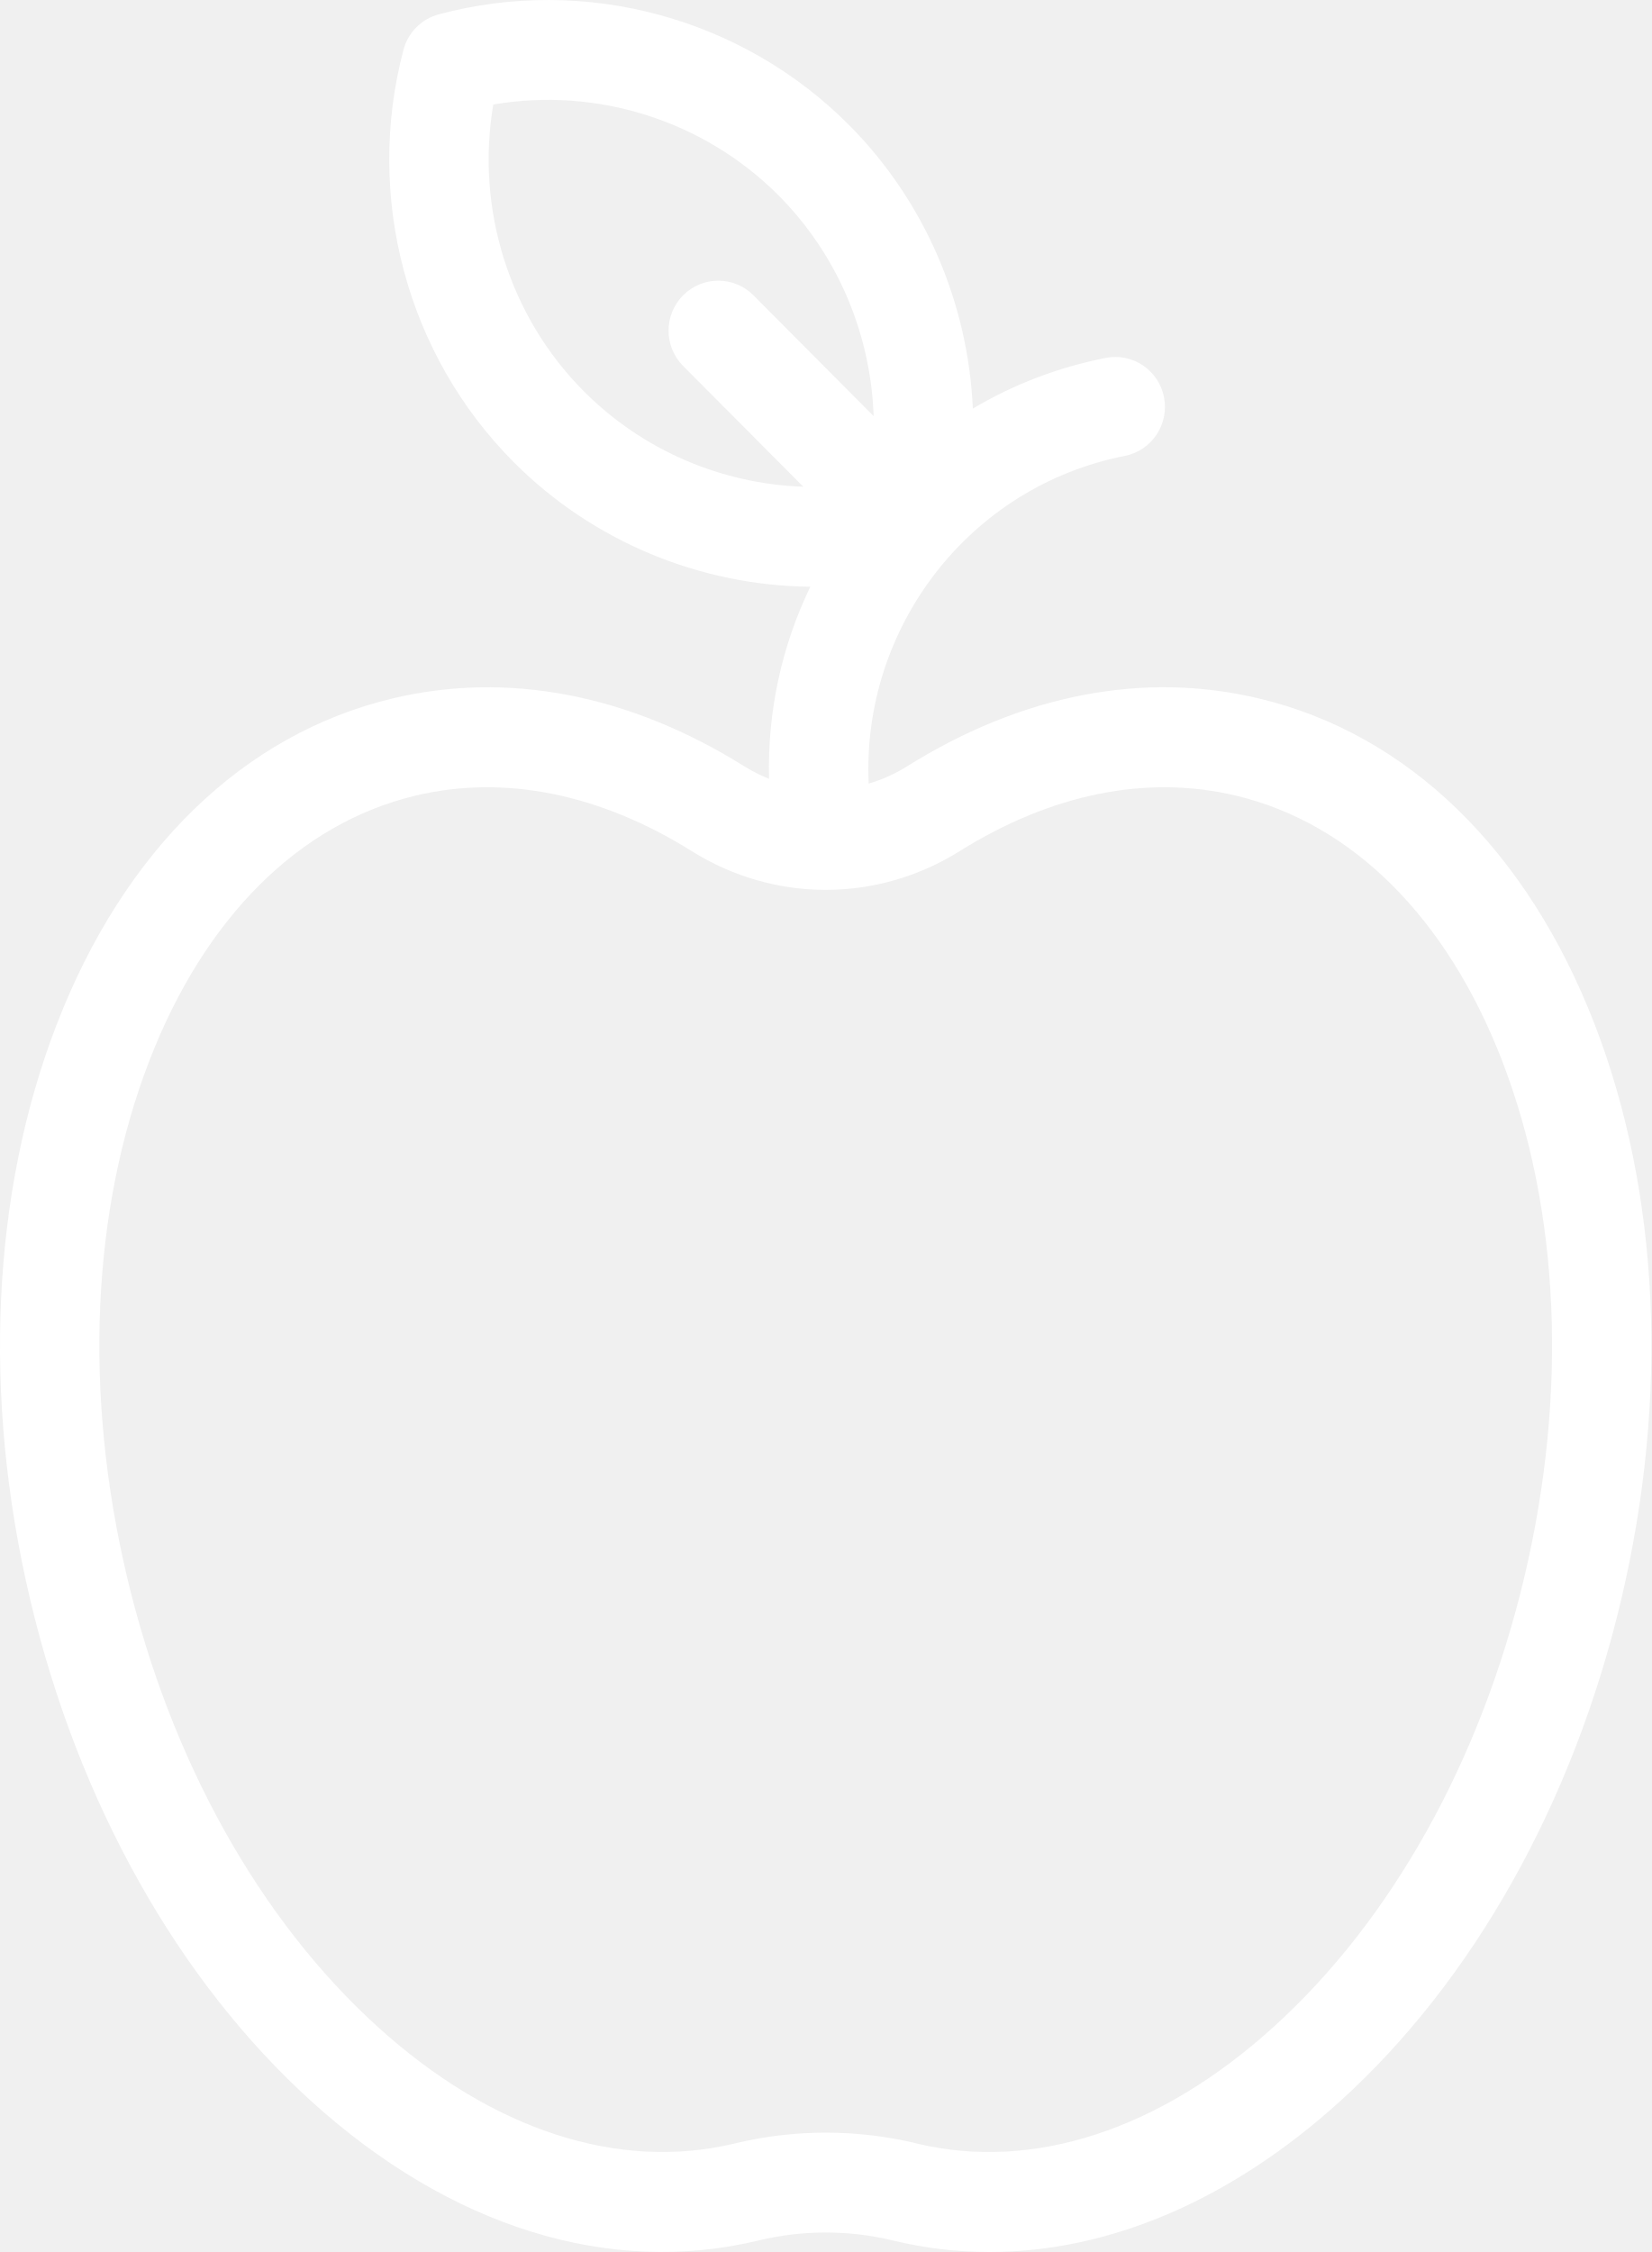
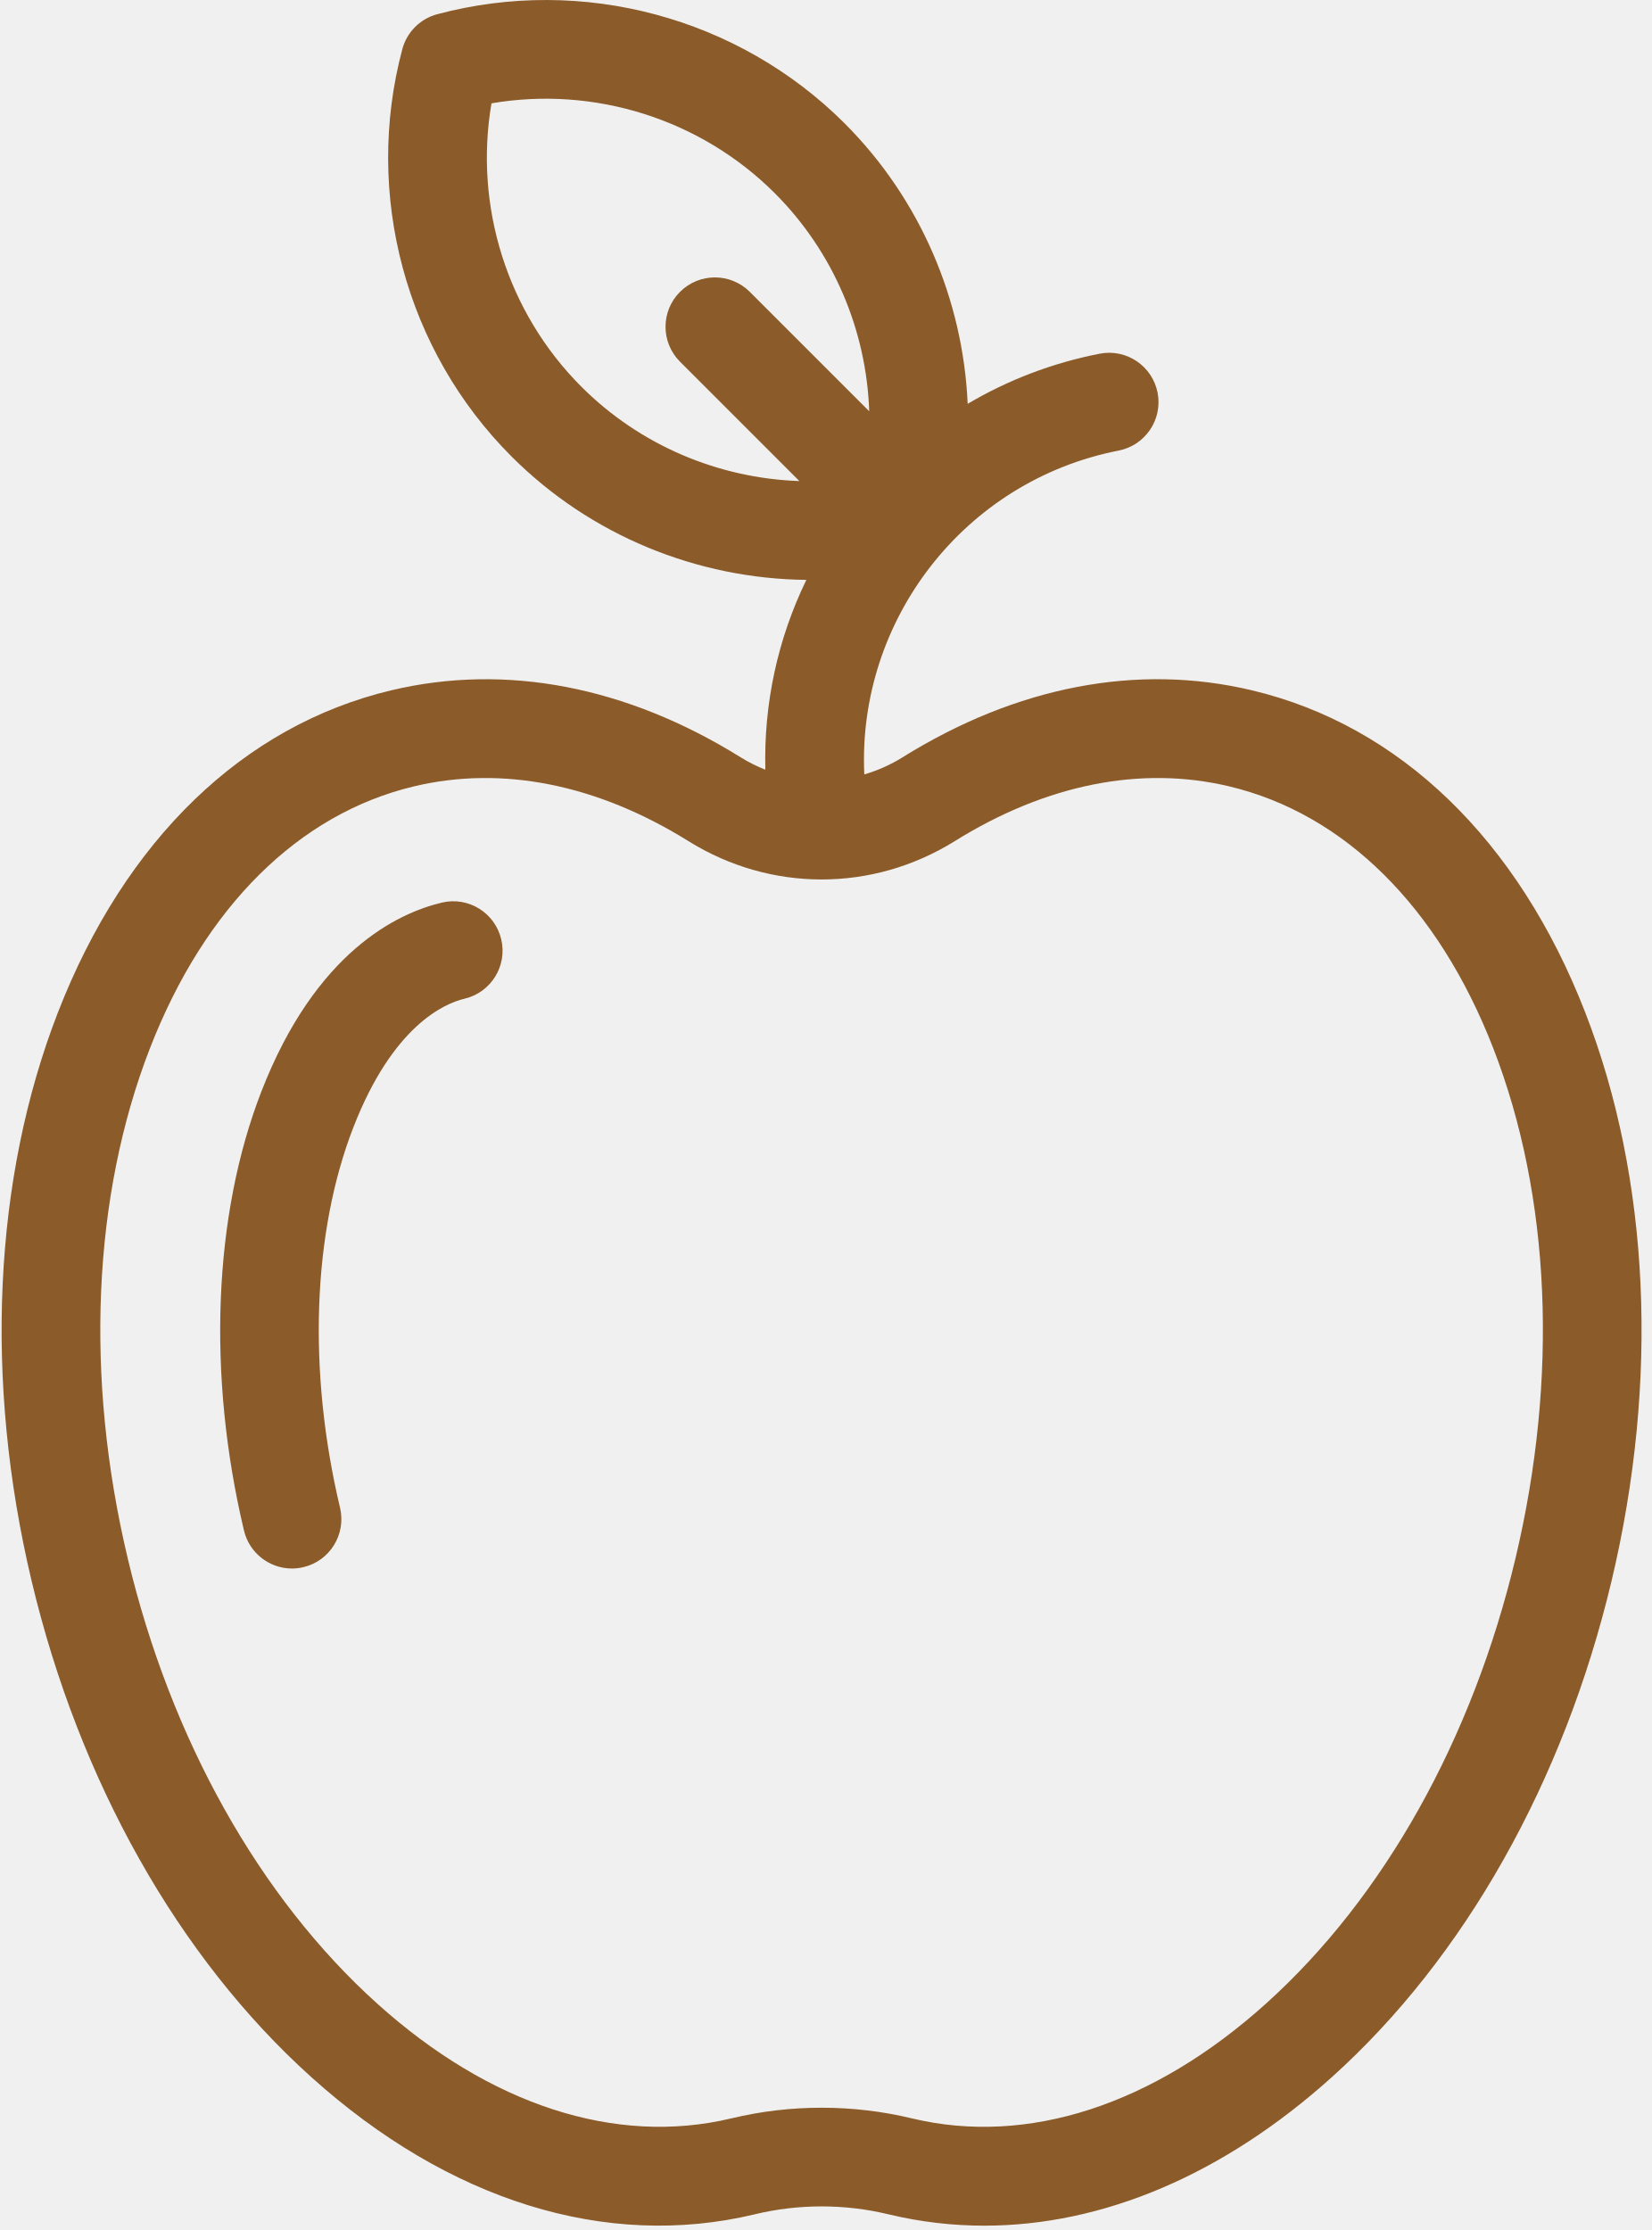
- <svg xmlns="http://www.w3.org/2000/svg" width="33px" height="45px" viewBox="0 0 33 45" version="1.1">
+ <svg xmlns="http://www.w3.org/2000/svg" width="40px" height="54px" viewBox="0 0 40 54" version="1.1">
  <defs />
  <g id="Web-Design" stroke="none" stroke-width="1" fill="none" fill-rule="evenodd">
-     <g id="Produktai-d" transform="translate(-395, -736)" fill="#FFFFFF">
-       <g id="Group-2" transform="translate(375, 728)">
-         <g id="apple-(1)" transform="translate(20, 8)">
-           <path d="M31.867,20.471 C30.518,16.982 28.136,14.668 25.159,13.957 C22.857,13.406 20.425,13.875 18.128,15.312 C17.884,15.465 17.625,15.58 17.359,15.658 C17.216,12.556 19.355,9.725 22.477,9.11 C23.015,9.004 23.366,8.48 23.261,7.939 C23.156,7.398 22.634,7.045 22.095,7.152 C21.144,7.339 20.249,7.683 19.44,8.165 C19.347,6.06 18.483,4.022 16.964,2.496 C14.829,0.351 11.688,-0.496 8.767,0.287 C8.423,0.379 8.154,0.649 8.063,0.994 C7.285,3.93 8.127,7.086 10.262,9.231 C11.85,10.826 13.995,11.702 16.193,11.724 C15.614,12.923 15.334,14.233 15.368,15.563 C15.198,15.494 15.032,15.412 14.872,15.312 C12.575,13.875 10.143,13.407 7.841,13.957 C4.865,14.668 2.482,16.982 1.133,20.471 C-0.167,23.833 -0.355,27.916 0.604,31.967 C1.563,36.019 3.56,39.579 6.227,41.993 C8.996,44.498 12.16,45.486 15.141,44.774 C15.143,44.773 15.153,44.771 15.155,44.77 C16.035,44.558 16.965,44.558 17.84,44.769 L17.864,44.775 C18.494,44.926 19.132,45 19.774,45 C22.162,45 24.59,43.968 26.773,41.993 C29.44,39.579 31.437,36.019 32.396,31.967 C33.355,27.915 33.167,23.833 31.867,20.471 L31.867,20.471 Z M13.651,7.313 L16.053,9.726 C14.424,9.67 12.845,9.003 11.667,7.819 C10.171,6.317 9.504,4.166 9.857,2.089 C11.924,1.734 14.064,2.405 15.56,3.907 C16.739,5.092 17.402,6.679 17.458,8.315 L15.056,5.901 C14.668,5.511 14.039,5.511 13.651,5.901 C13.263,6.291 13.263,6.923 13.651,7.313 L13.651,7.313 Z M30.463,31.505 C29.596,35.166 27.814,38.364 25.443,40.509 C23.174,42.563 20.646,43.388 18.327,42.834 L18.31,42.829 C17.718,42.686 17.11,42.615 16.501,42.615 C15.891,42.615 15.281,42.687 14.687,42.83 C14.686,42.83 14.677,42.833 14.676,42.833 C12.354,43.388 9.826,42.563 7.557,40.509 C5.186,38.364 3.404,35.166 2.537,31.505 C1.67,27.844 1.829,24.182 2.985,21.194 C4.091,18.334 5.978,16.454 8.301,15.899 C10.076,15.475 11.985,15.858 13.822,17.007 C15.474,18.04 17.526,18.04 19.178,17.007 C21.015,15.858 22.925,15.475 24.7,15.899 L24.7,15.899 C27.022,16.454 28.91,18.334 30.016,21.194 C31.171,24.182 31.33,27.844 30.463,31.505 L30.463,31.505 Z" id="Apple" />
-         </g>
+     <g id="Product-line-professionals" transform="translate(-1087, -2183)" fill="#8B5B29">
+       <g id="apple" transform="translate(1087, 2183)">
+         <path d="M38.387,24.518 C36.763,20.338 33.897,17.567 30.315,16.716 C27.544,16.056 24.619,16.618 21.854,18.339 C21.56,18.522 21.249,18.659 20.929,18.753 C20.756,15.038 23.331,11.647 27.087,10.911 C27.735,10.784 28.158,10.157 28.031,9.509 C27.904,8.861 27.276,8.438 26.628,8.565 C25.483,8.789 24.407,9.202 23.432,9.779 C23.321,7.258 22.281,4.817 20.454,2.989 C17.884,0.42 14.104,-0.594 10.589,0.344 C10.175,0.454 9.852,0.777 9.742,1.191 C8.805,4.707 9.819,8.487 12.388,11.055 C14.299,12.967 16.881,14.015 19.526,14.042 C18.829,15.477 18.492,17.046 18.533,18.639 C18.328,18.557 18.128,18.459 17.936,18.339 C15.171,16.618 12.245,16.057 9.475,16.716 C5.893,17.568 3.026,20.338 1.402,24.518 C-0.162,28.544 -0.388,33.433 0.766,38.286 C1.92,43.138 4.323,47.403 7.533,50.293 C10.865,53.294 14.672,54.478 18.26,53.624 C18.262,53.623 18.274,53.621 18.276,53.62 C19.335,53.365 20.455,53.365 21.508,53.619 L21.536,53.625 C22.295,53.806 23.063,53.895 23.834,53.895 C26.708,53.895 29.631,52.659 32.257,50.293 C35.466,47.403 37.869,43.139 39.023,38.286 C40.178,33.433 39.952,28.544 38.387,24.518 L38.387,24.518 Z M16.466,8.758 L19.357,11.649 C17.397,11.582 15.496,10.783 14.079,9.365 C12.279,7.566 11.476,4.99 11.901,2.502 C14.388,2.077 16.963,2.88 18.763,4.68 C20.182,6.099 20.981,7.999 21.048,9.959 L18.157,7.068 C17.69,6.601 16.933,6.601 16.466,7.068 C15.999,7.534 15.999,8.291 16.466,8.758 L16.466,8.758 Z M36.698,37.733 C35.655,42.118 33.509,45.948 30.657,48.517 C27.927,50.976 24.884,51.964 22.094,51.3 L22.072,51.295 C21.361,51.124 20.629,51.039 19.896,51.039 C19.163,51.039 18.428,51.124 17.714,51.296 C17.713,51.296 17.701,51.299 17.7,51.299 C14.906,51.964 11.863,50.976 9.133,48.517 C6.281,45.948 4.135,42.118 3.092,37.733 C2.049,33.347 2.241,28.962 3.631,25.383 C4.962,21.958 7.234,19.706 10.028,19.041 C12.164,18.533 14.462,18.992 16.672,20.369 C18.66,21.606 21.13,21.606 23.118,20.369 C25.329,18.992 27.626,18.533 29.762,19.041 L29.762,19.041 C32.556,19.706 34.828,21.958 36.159,25.383 C37.549,28.962 37.741,33.347 36.698,37.733 L36.698,37.733 Z" id="Shape" />
+         <path d="M12.137,22.744 C11.984,22.101 11.34,21.704 10.698,21.857 C9.631,22.111 7.645,23.042 6.329,26.432 C5.166,29.424 5.013,33.299 5.908,37.063 C6.039,37.612 6.529,37.982 7.07,37.982 C7.161,37.982 7.254,37.971 7.347,37.949 C7.99,37.797 8.386,37.152 8.234,36.51 C7.448,33.206 7.566,29.849 8.557,27.298 C9.513,24.838 10.759,24.3 11.251,24.183 C11.893,24.031 12.29,23.386 12.137,22.744 L12.137,22.744 Z" id="Shape" />
      </g>
    </g>
  </g>
</svg>
